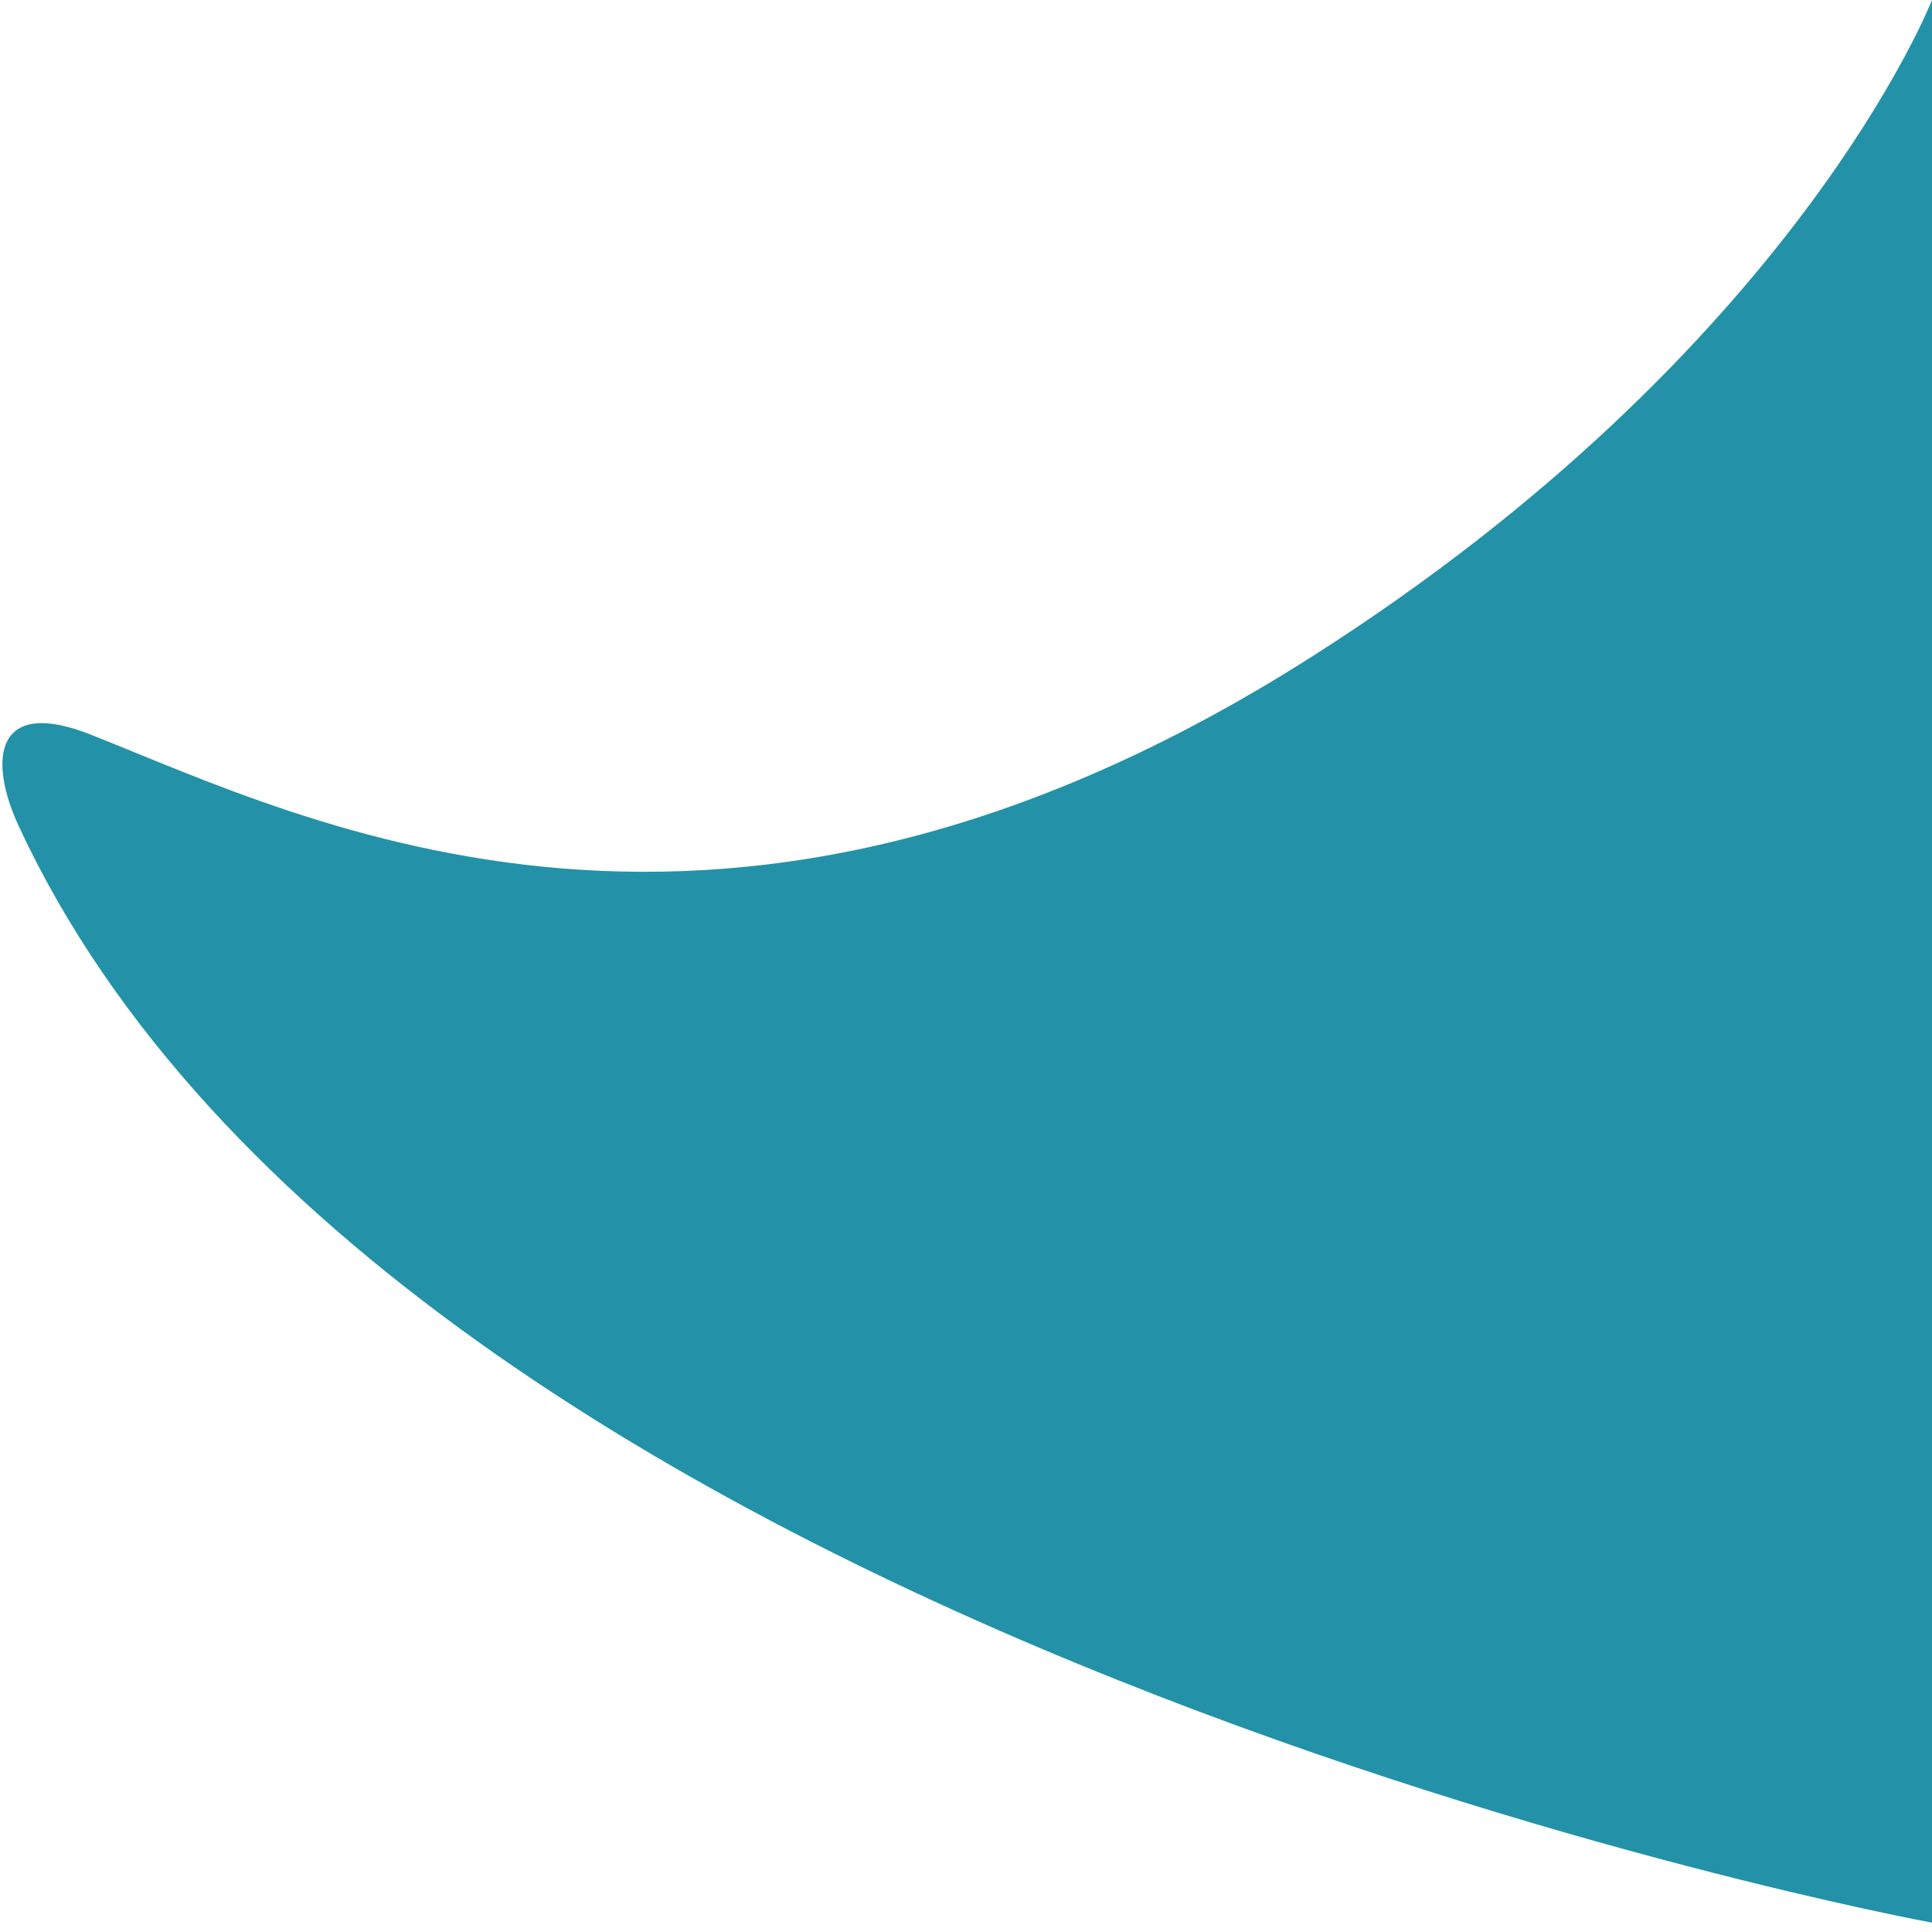
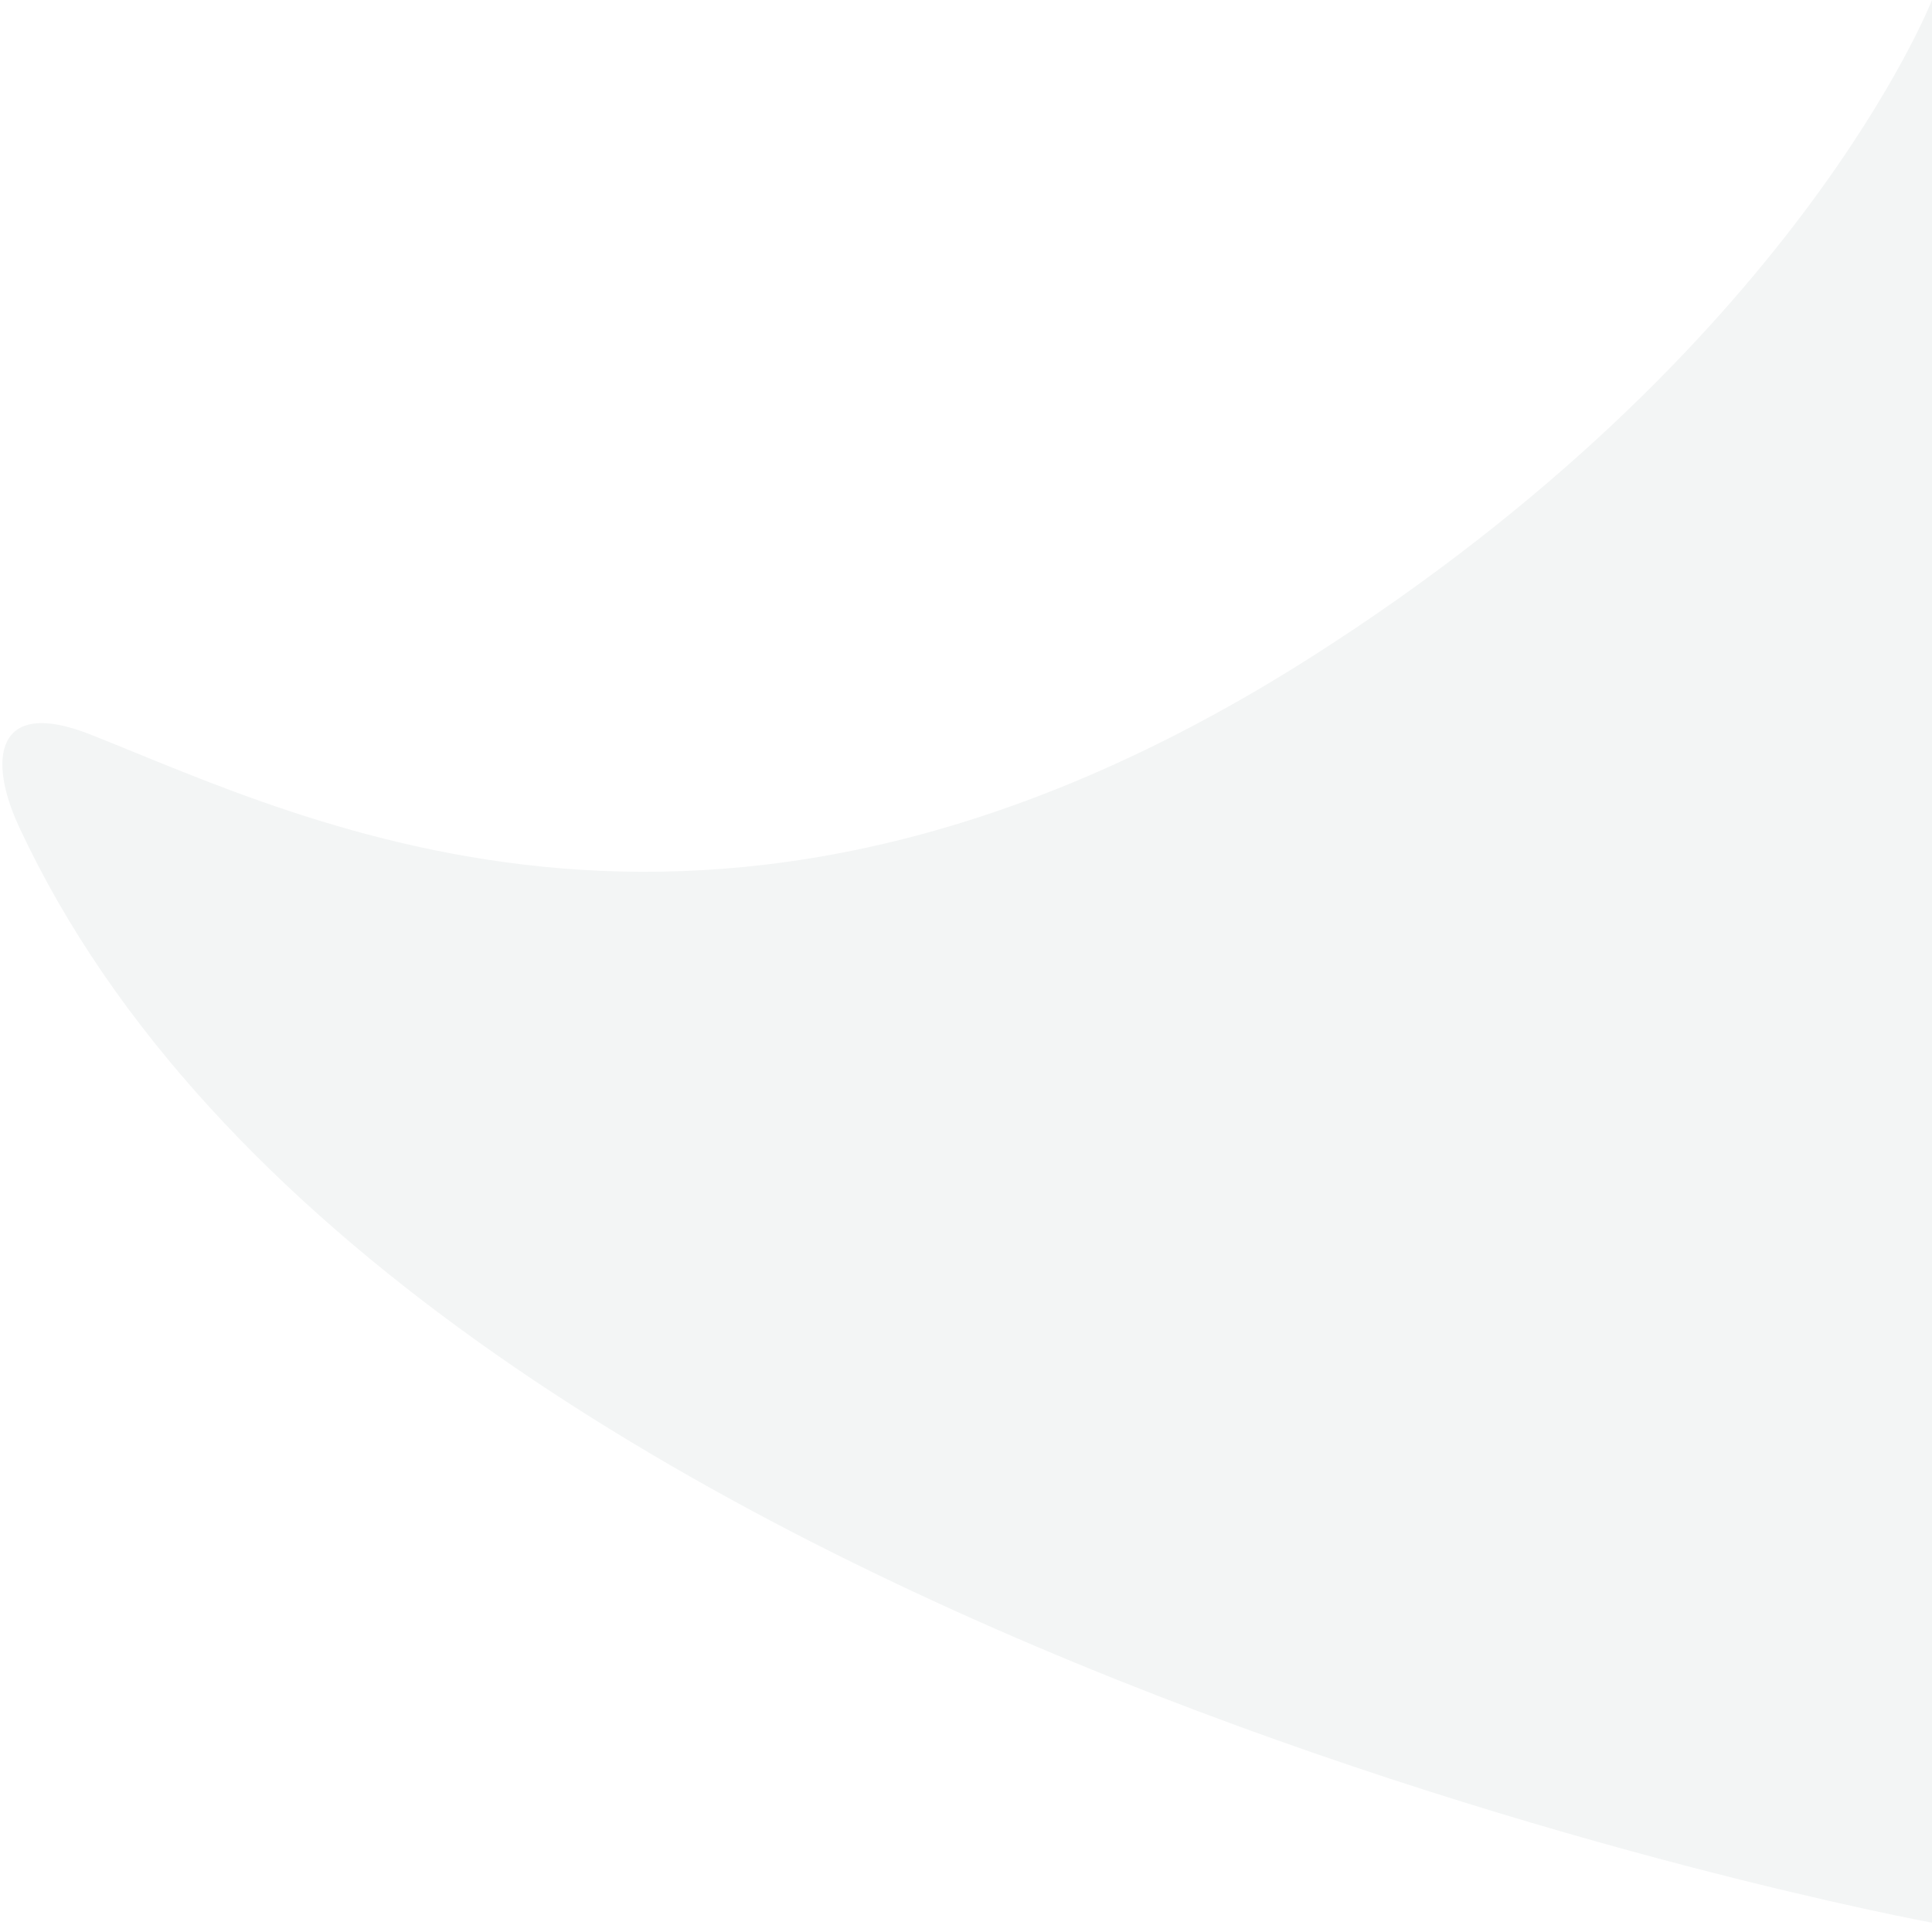
<svg xmlns="http://www.w3.org/2000/svg" version="1.1" id="Layer_1" width="80px" height="80px" viewBox="0 0 80 80">
-   <path fill="#2392A8" d="M80,0c0,0-5.631,14.445-25.715,27.213C29.946,42.688,12.79,33.997,3.752,30.417  c-3.956-1.567-4.265,1.021-2.966,3.814C16.45,67.934,80,79.614,80,79.614l0,0V0z" />
+   <path fill="#F3F5F5" d="M80,0c0,0-5.631,14.445-25.715,27.213C29.946,42.688,12.79,33.997,3.752,30.417  c-3.956-1.567-4.265,1.021-2.966,3.814C16.45,67.934,80,79.614,80,79.614l0,0V0z" />
</svg>
